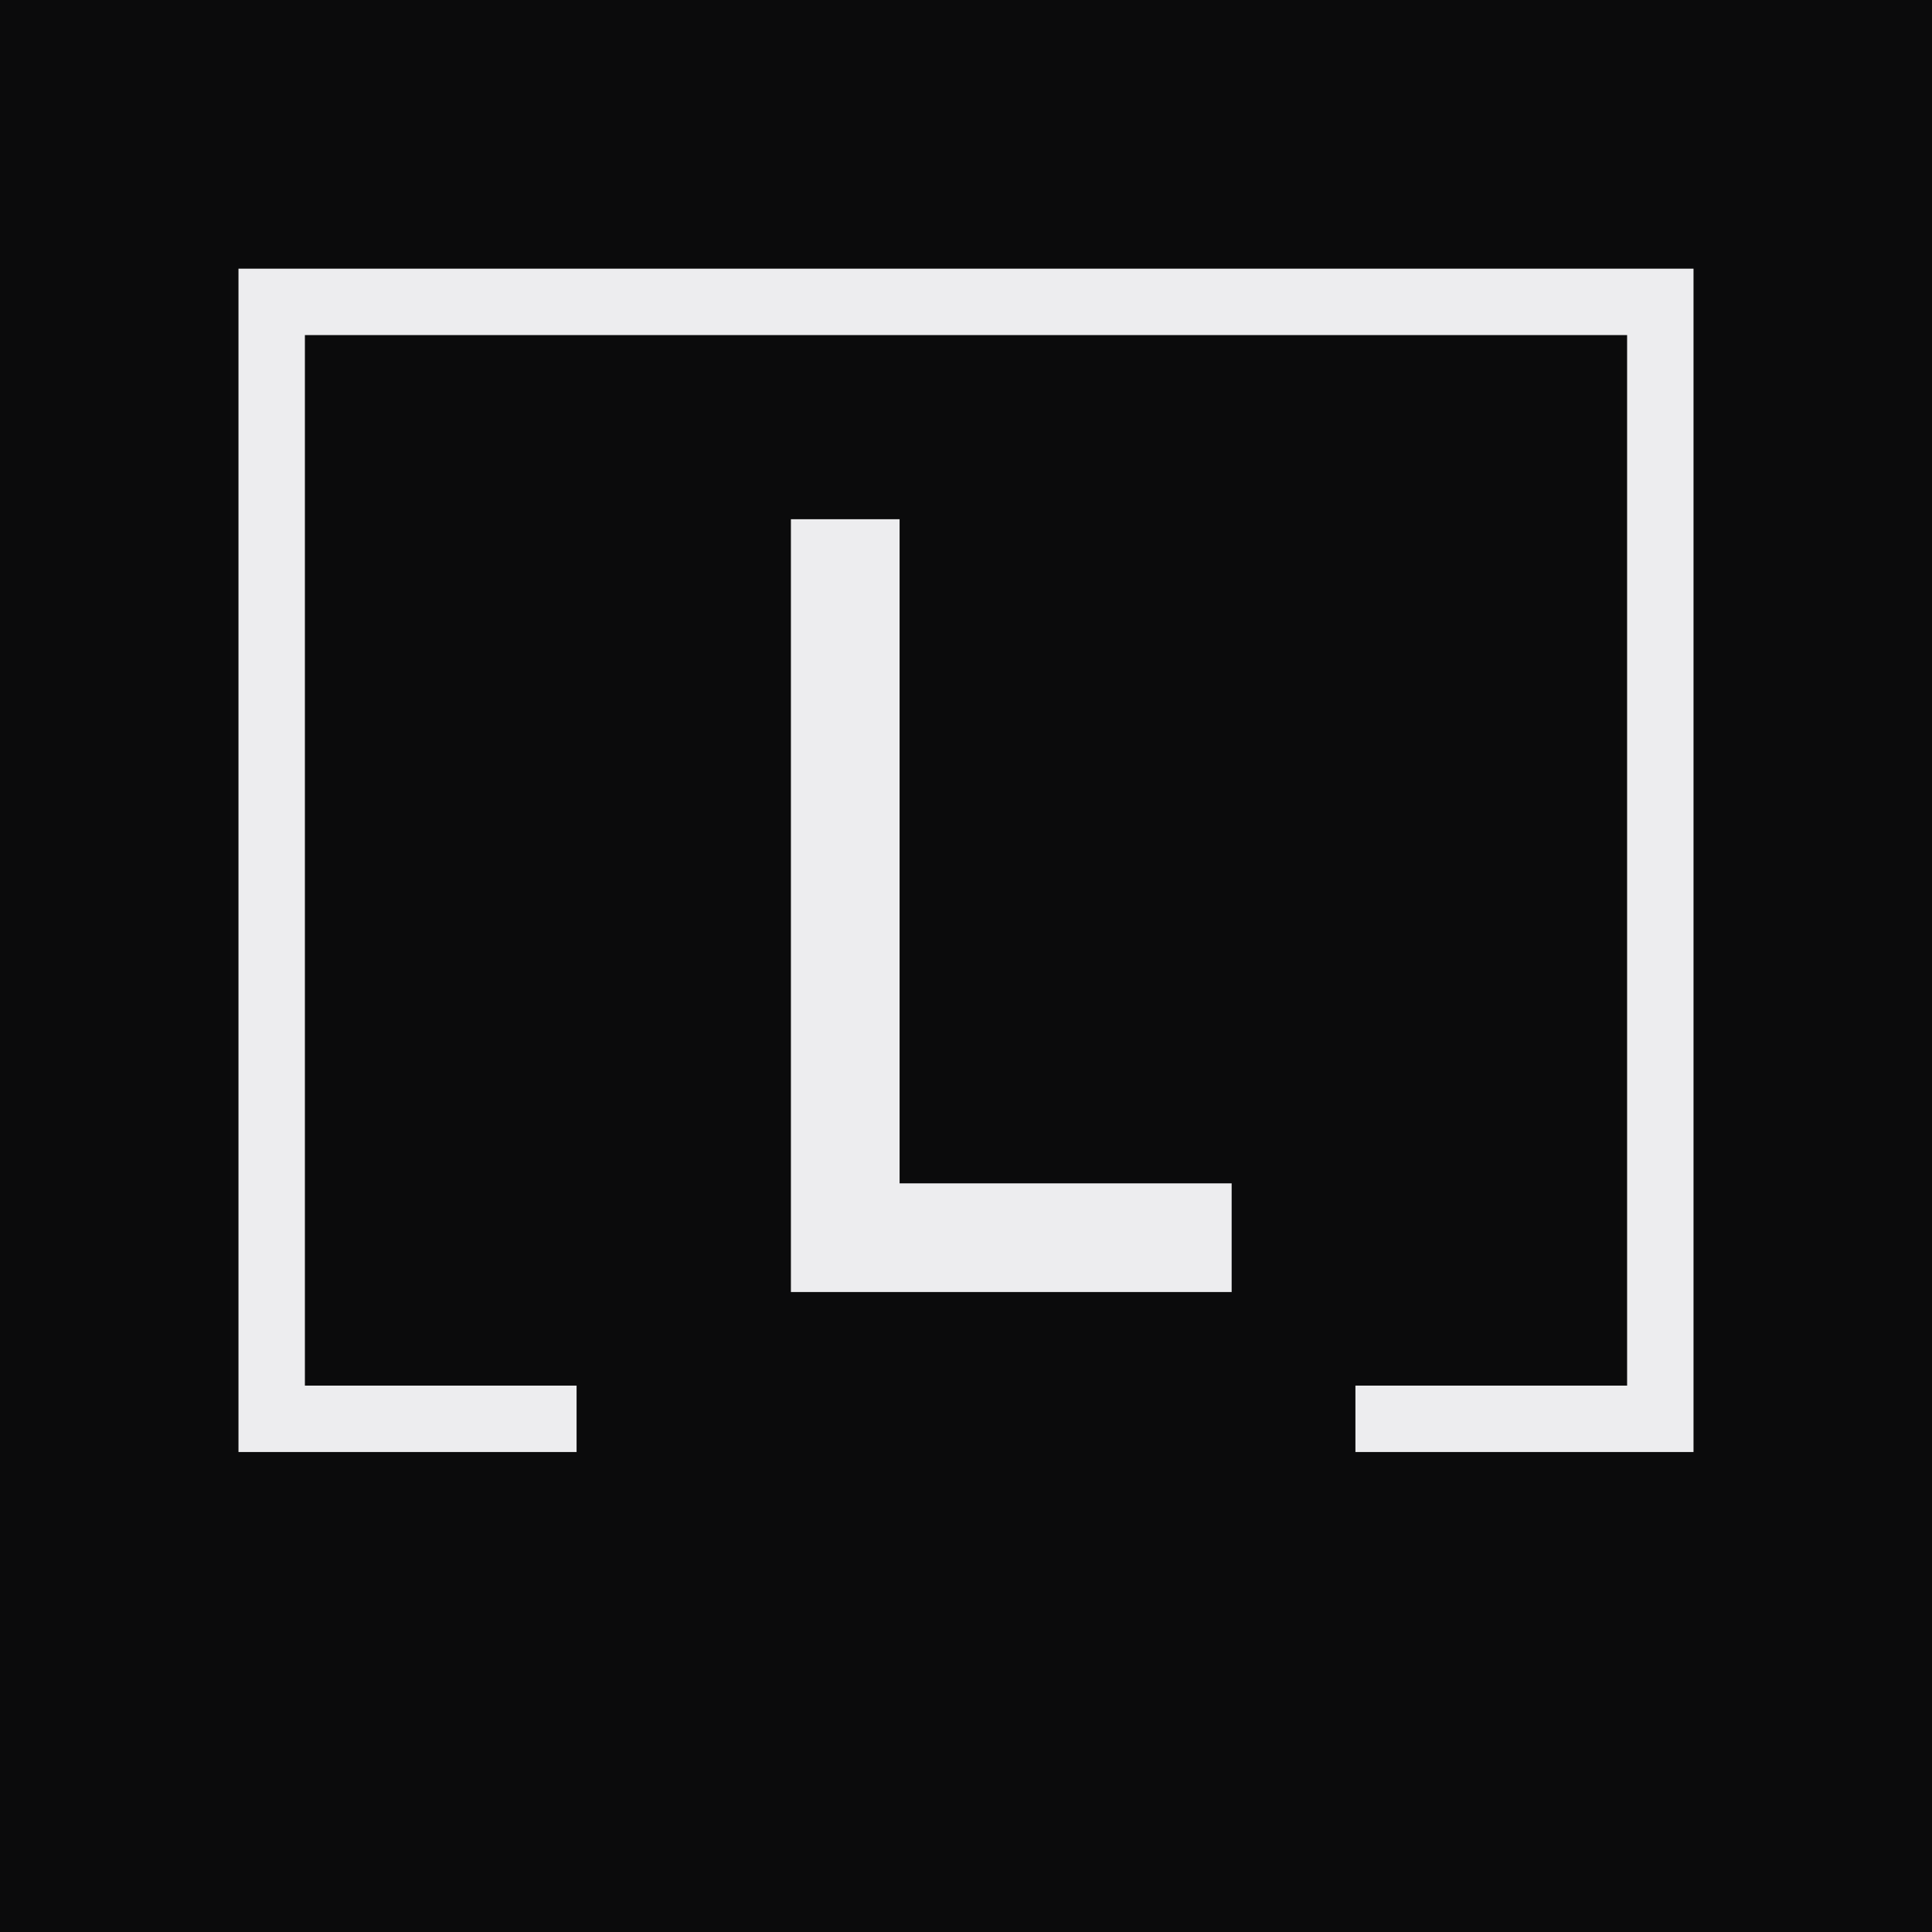
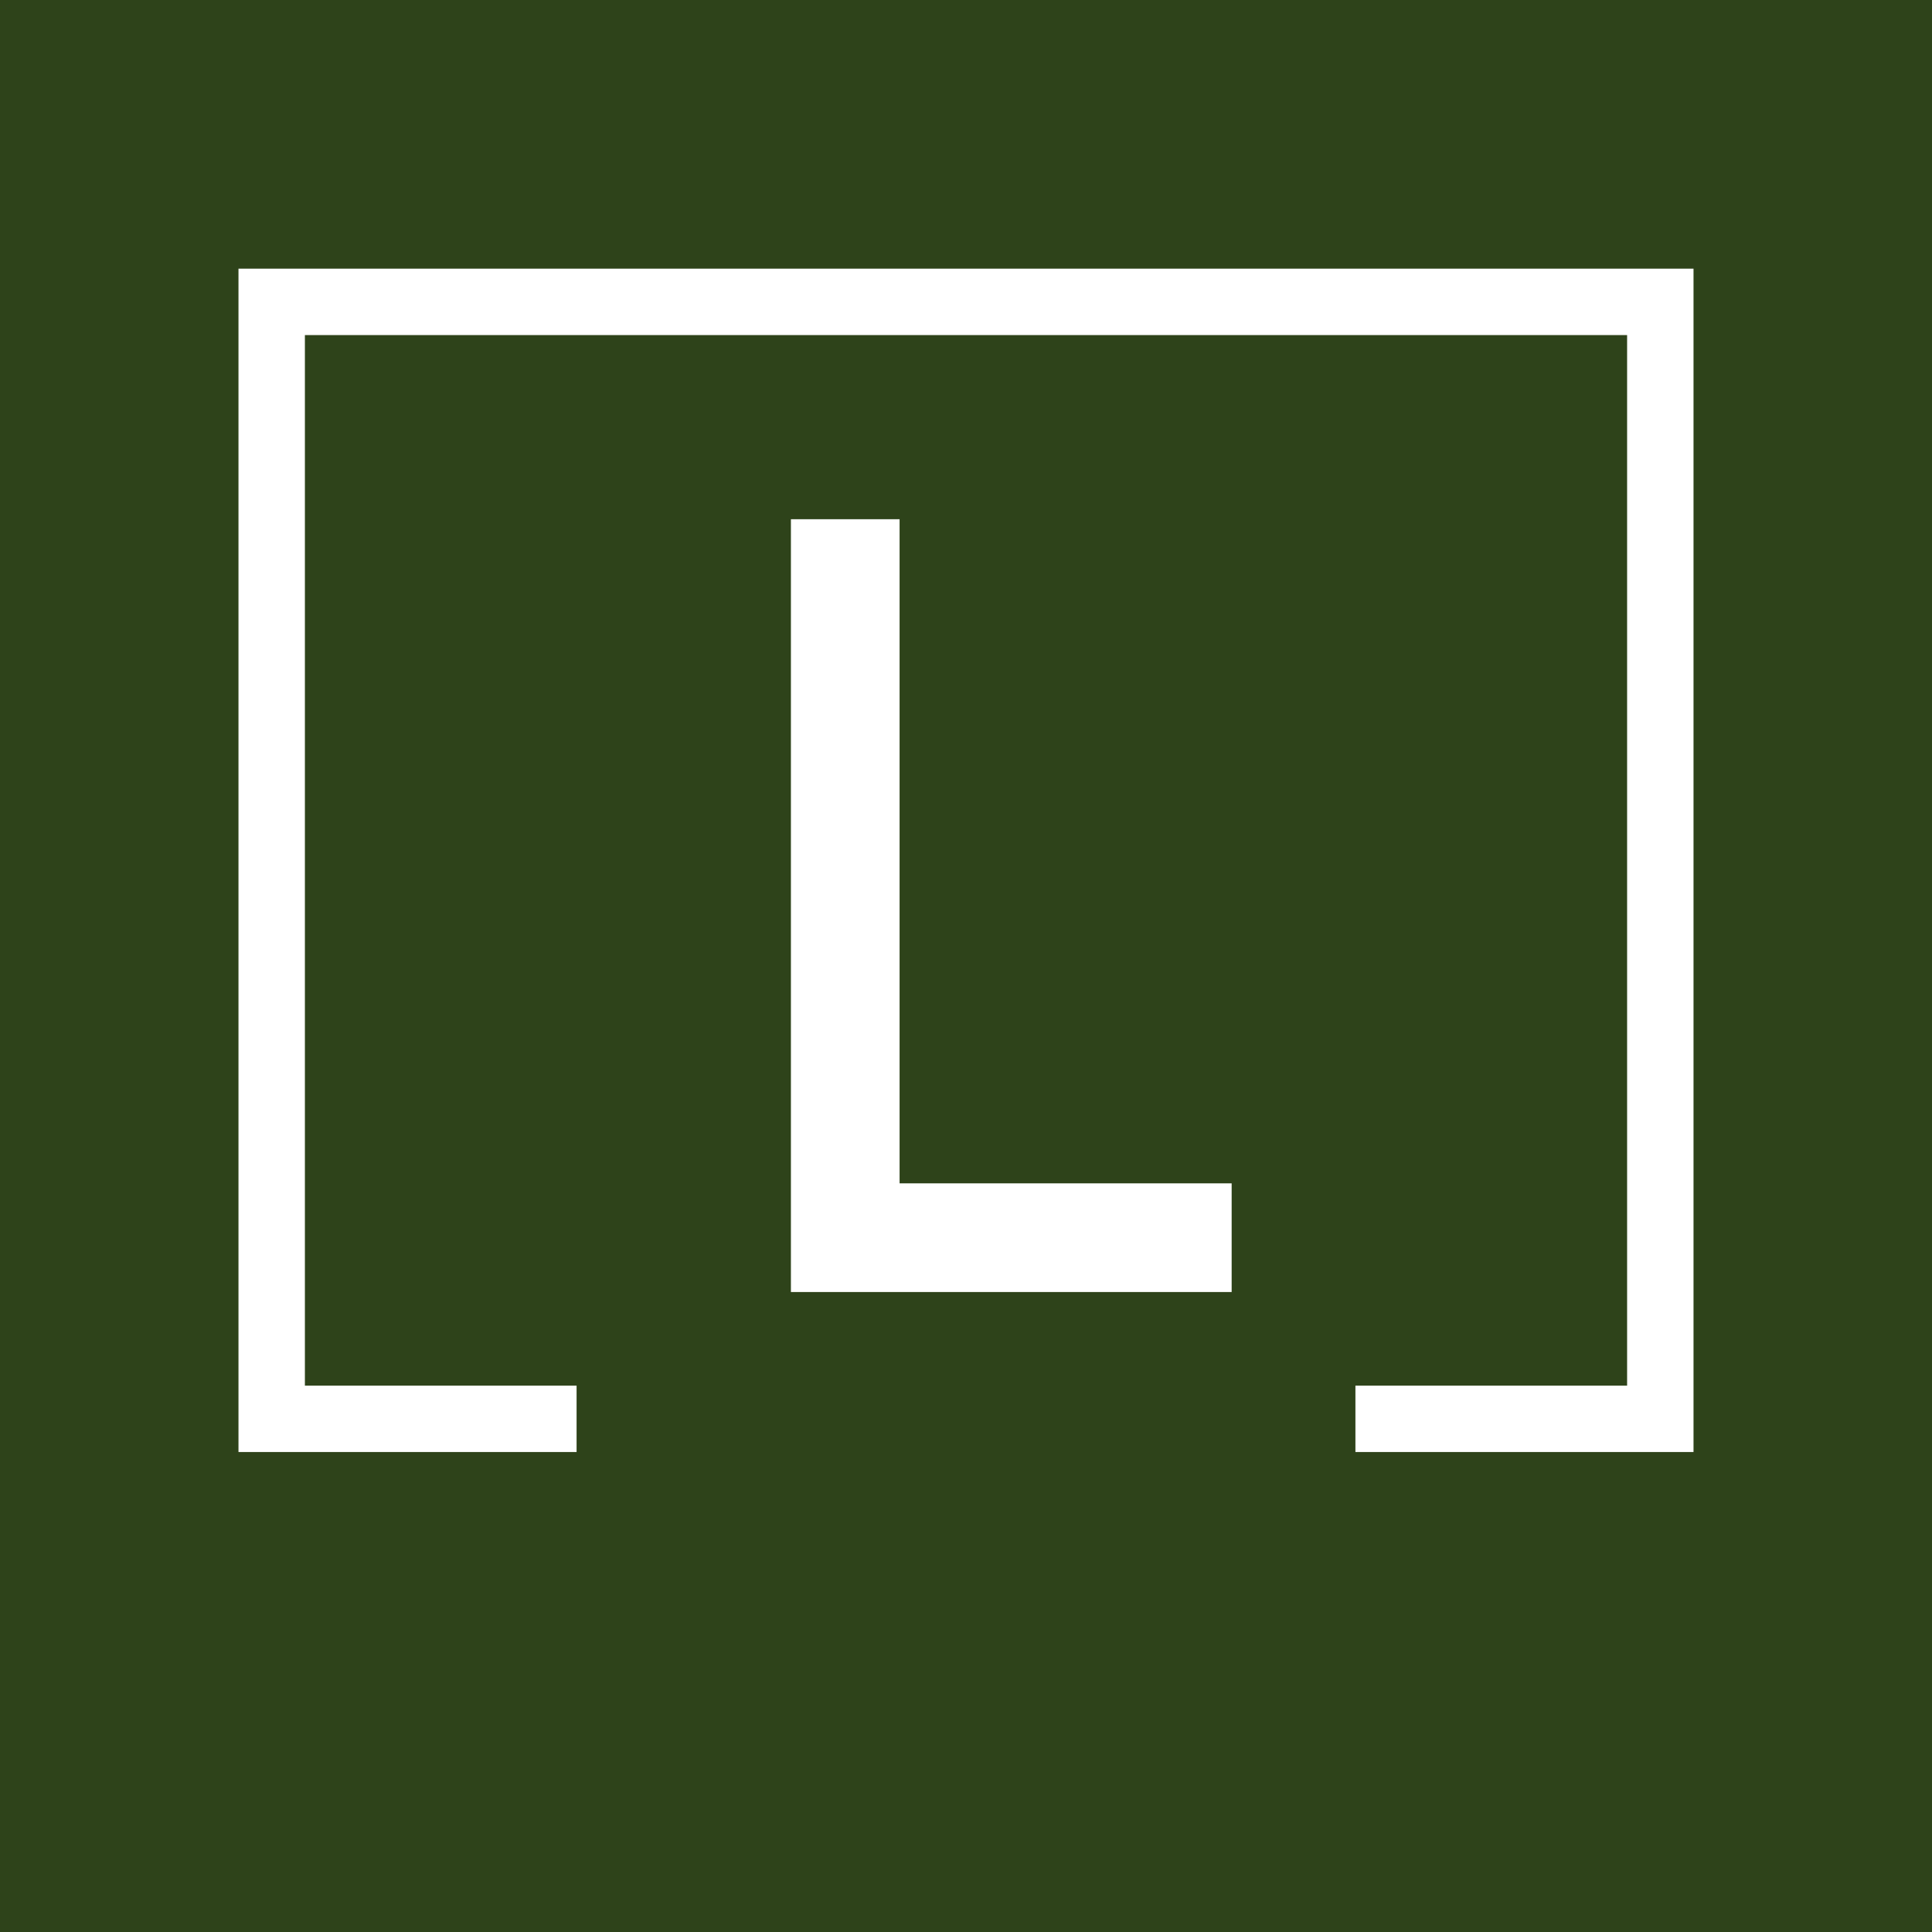
<svg xmlns="http://www.w3.org/2000/svg" viewBox="0 0 64 64">
-   <rect width="64" height="64" fill="#0b0b0c" />
-   <g fill="none" stroke="#ededef" stroke-linecap="square">
+   <rect width="64" height="64" fill="#2e431a" />
+   <g fill="none" stroke="#ffffff" stroke-linecap="square">
    <path d="M9 47V10h46v37M9 47h9M46 47h9" stroke-width="2.2" />
    <path d="M28 19v22h11" stroke-width="3.6" />
  </g>
</svg>
